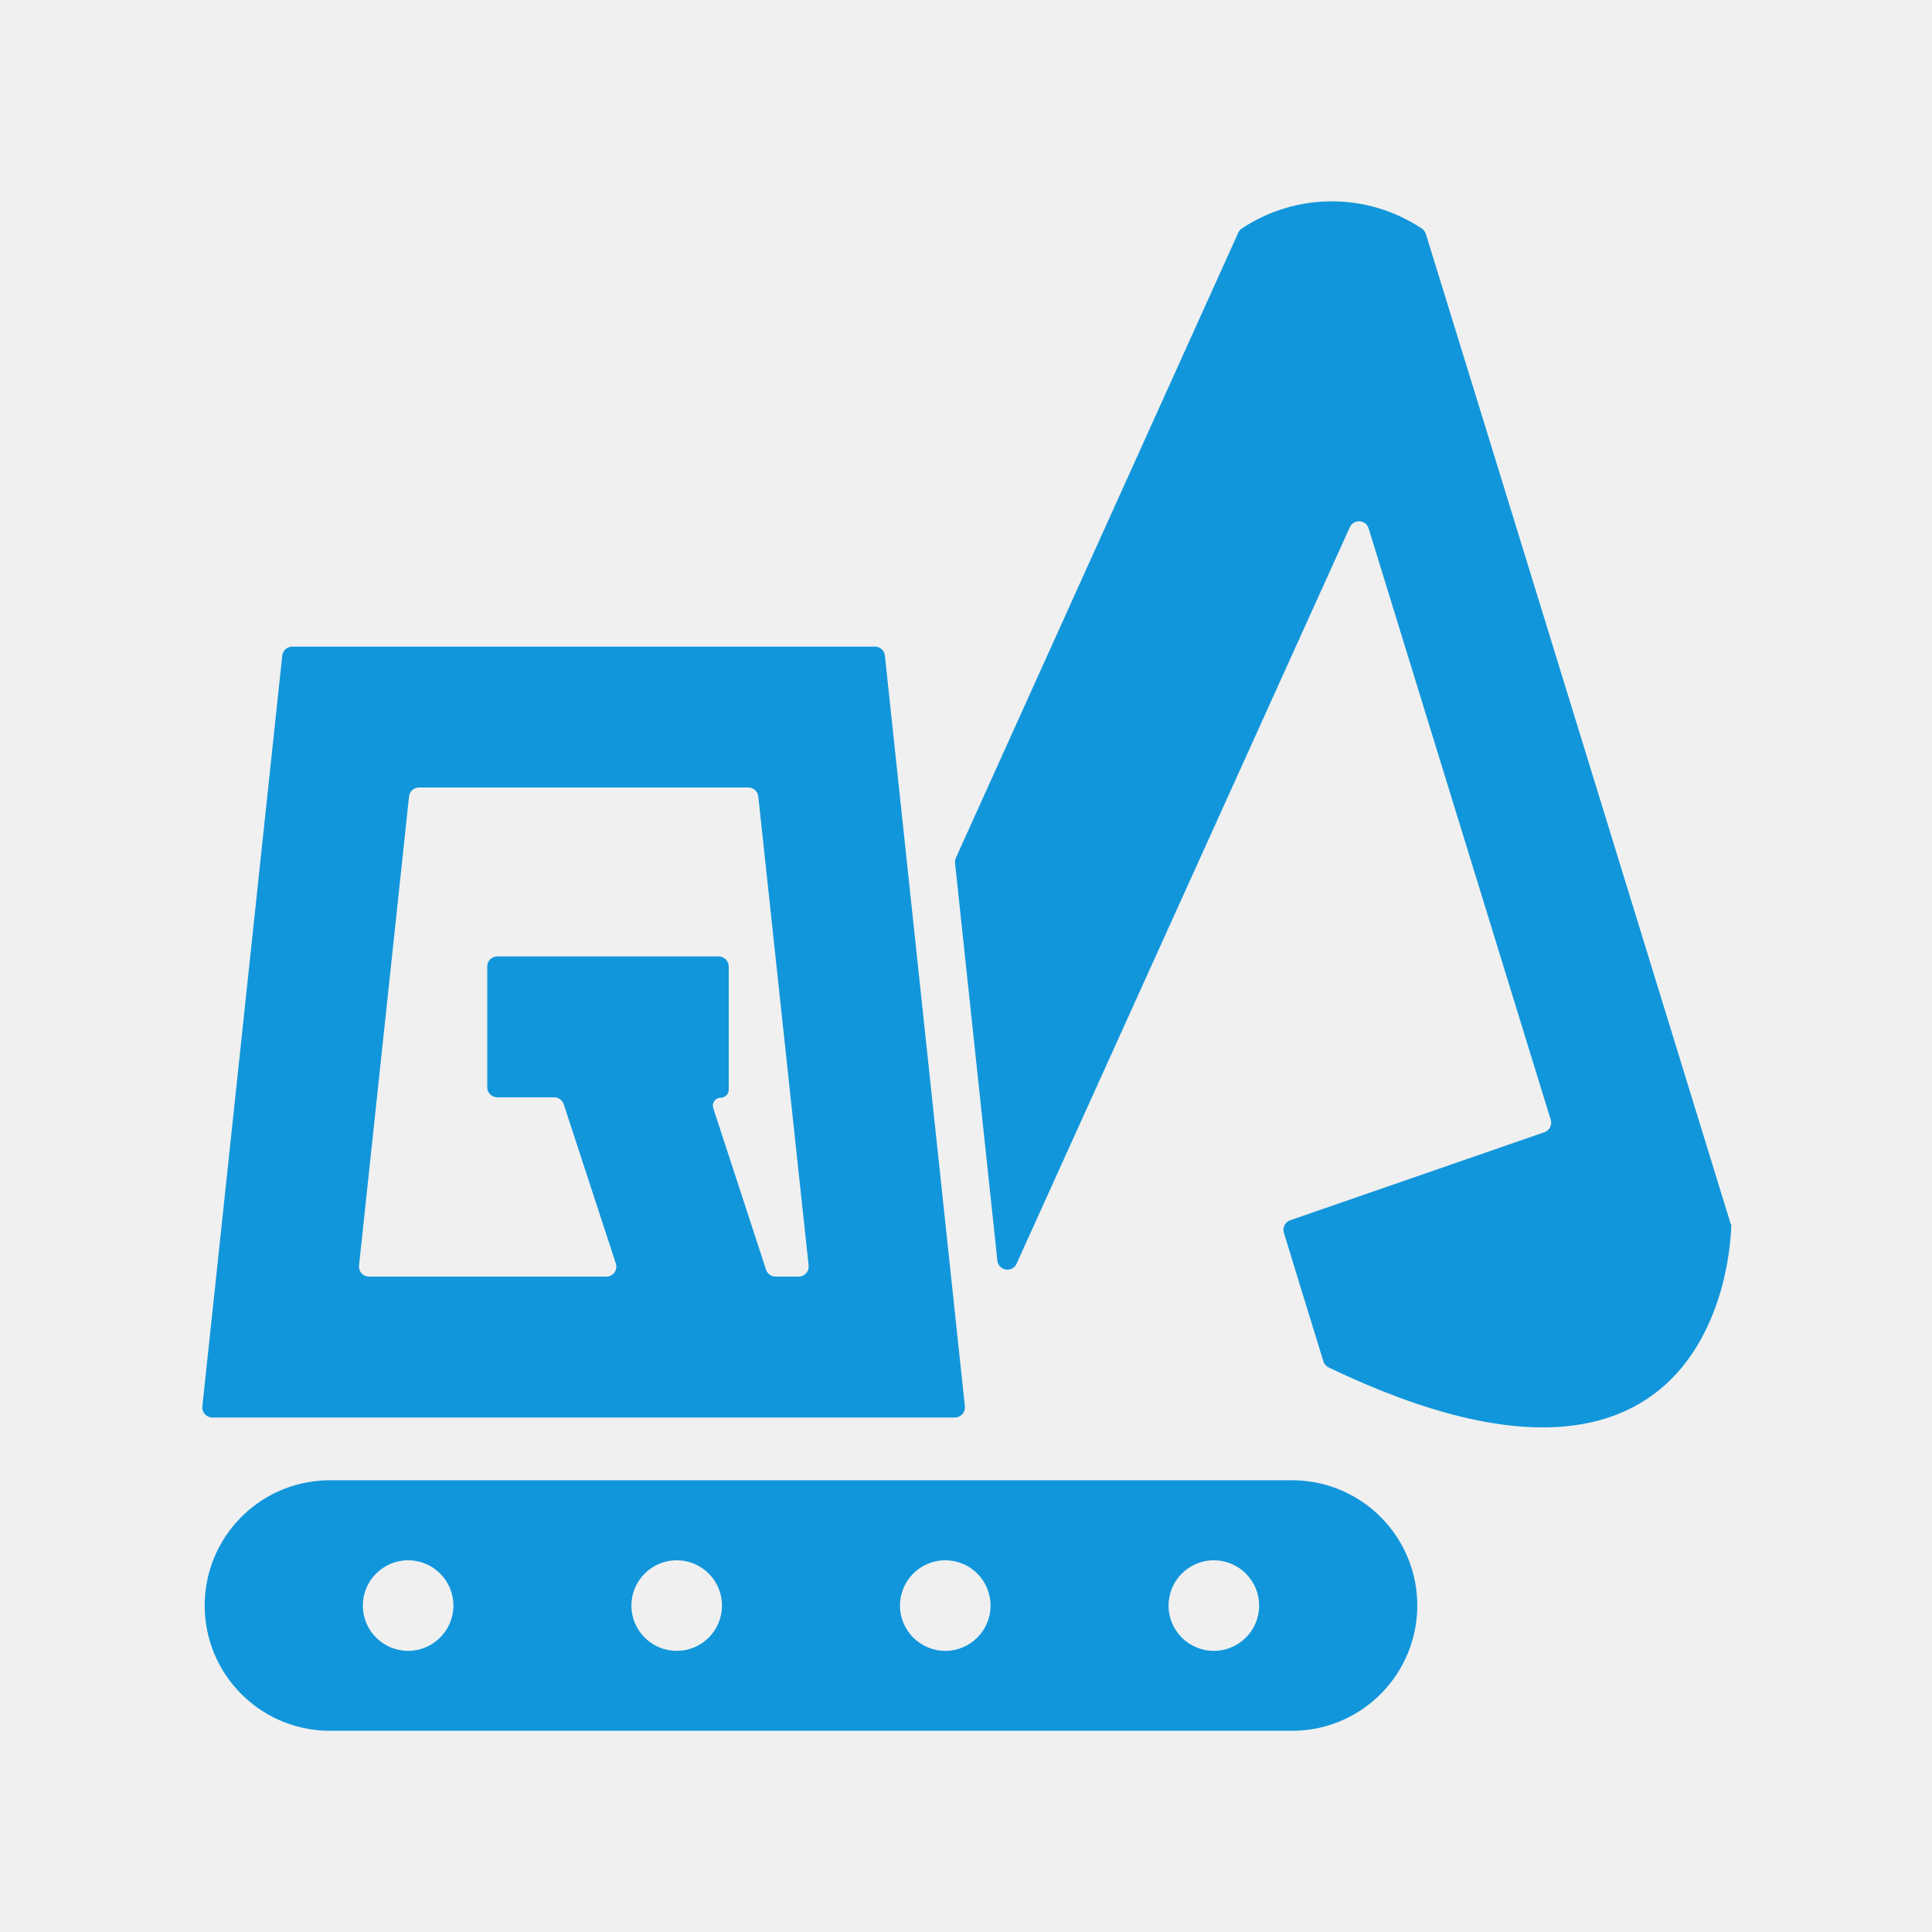
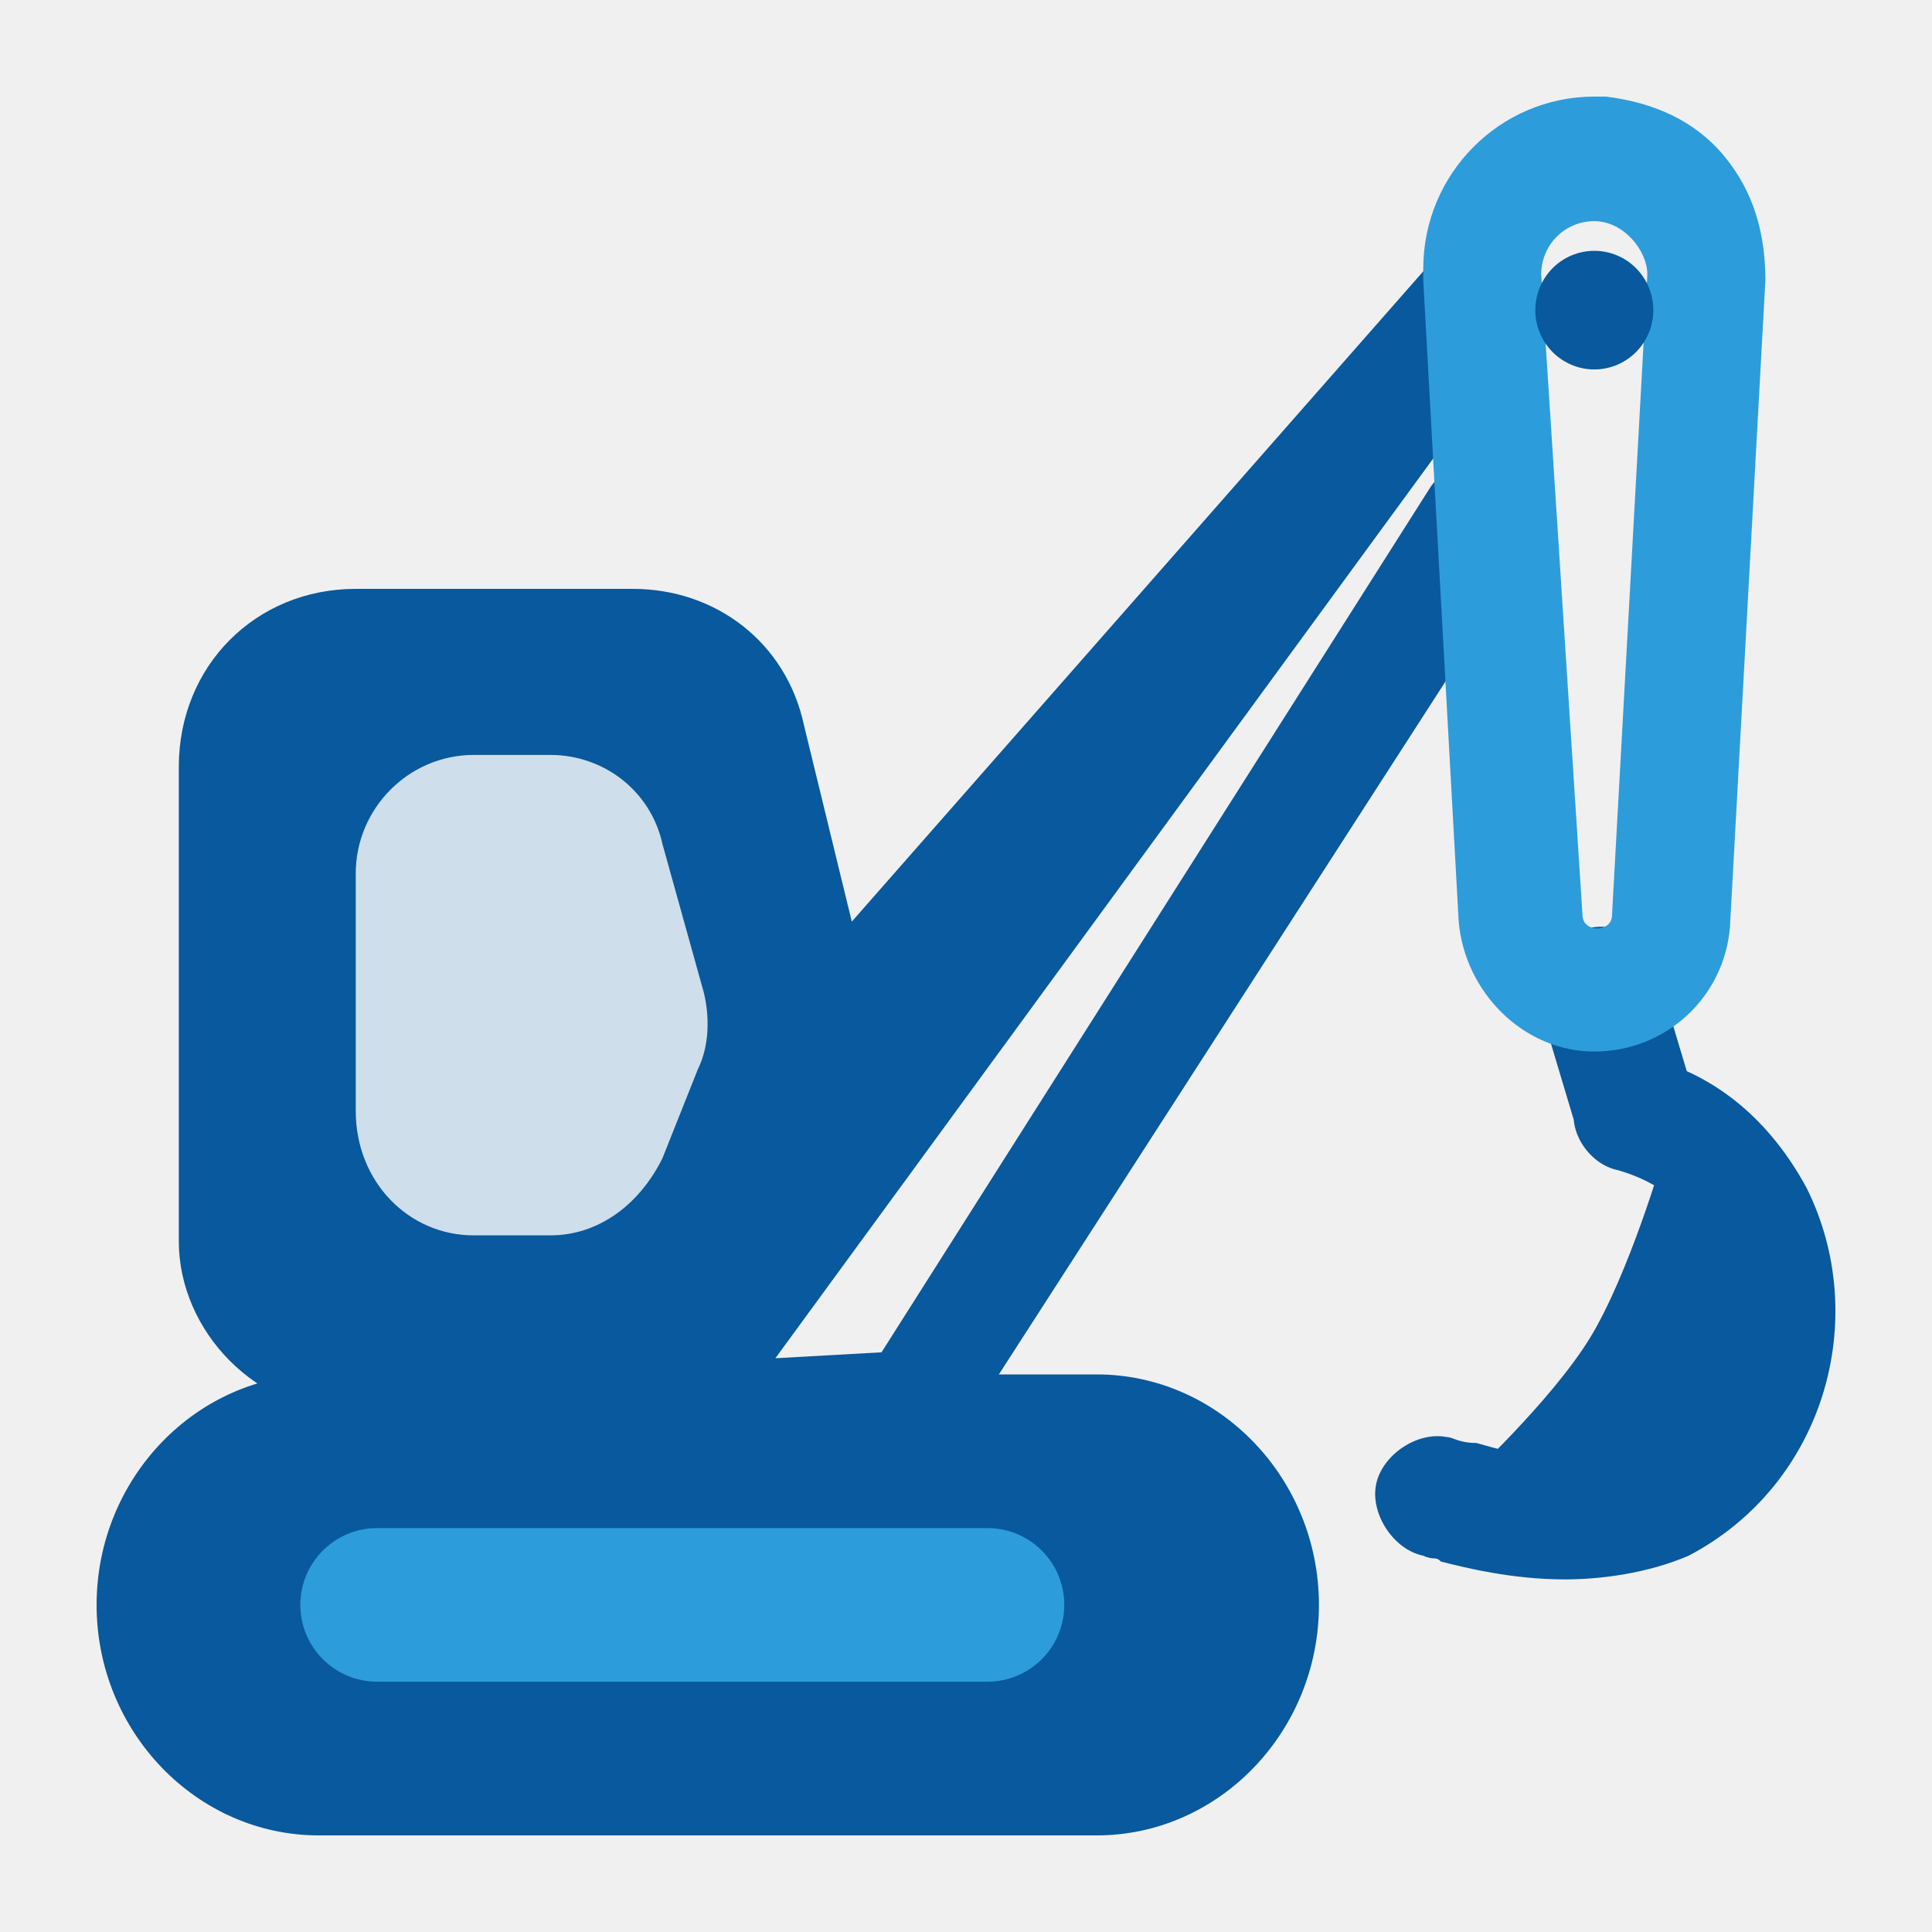
- <svg xmlns="http://www.w3.org/2000/svg" class="icon" viewBox="0 0 1024 1024" version="1.1" width="200" height="200">
-   <path d="M112.587 751.307h393.493a5.333 5.333 0 0 0 5.333-5.867l-42.4-397.973a5.333 5.333 0 0 0-5.333-4.747H154.933a5.333 5.333 0 0 0-5.333 4.747l-42.347 397.973a5.333 5.333 0 0 0 5.333 5.867z m104.213-329.173a5.333 5.333 0 0 1 5.333-4.747h174.453a5.333 5.333 0 0 1 5.333 4.747l26.667 248.64a5.333 5.333 0 0 1-5.333 5.867h-12.213a5.333 5.333 0 0 1-5.013-3.68l-28.053-85.813a4.213 4.213 0 0 1 4-5.333 4.267 4.267 0 0 0 4.267-4.267V512.267a5.333 5.333 0 0 0-5.333-5.333h-117.333a5.333 5.333 0 0 0-5.333 5.333v64a5.333 5.333 0 0 0 5.333 5.333h30.187a5.333 5.333 0 0 1 5.013 3.627l27.627 84.427a5.333 5.333 0 0 1-5.333 6.987H195.627a5.333 5.333 0 0 1-5.333-5.867zM686.667 784.587H173.013a66.4 66.4 0 0 0 0 132.747h513.653a66.4 66.4 0 0 0 0-132.747z m-470.347 90.4a24 24 0 1 1 24-24 24.053 24.053 0 0 1-24 24z m142.347 0a24 24 0 1 1 24-24 24 24 0 0 1-24 24z m142.347 0a24 24 0 1 1 24-24 24 24 0 0 1-24 24z m142.347 0a24 24 0 1 1 24-24 24 24 0 0 1-24 24zM917.333 648.8s-150.827-490.293-161.6-524.8a5.333 5.333 0 0 0-2.24-2.933 86.187 86.187 0 0 0-95.253 0 5.333 5.333 0 0 0-1.92 2.24L506.667 454.613a4.96 4.96 0 0 0-0.48 2.773l22.453 210.88a5.333 5.333 0 0 0 10.133 1.6l176.693-390.507a5.333 5.333 0 0 1 9.92 0.64l96.533 313.493a5.333 5.333 0 0 1-3.36 6.613l-134.773 46.667a5.333 5.333 0 0 0-3.307 6.56c4.213 13.813 16.32 53.333 20.96 68.213a5.333 5.333 0 0 0 2.827 3.253c213.333 102.4 213.333-75.68 213.333-75.68v-0.32z" fill="#1296db" />
+ <svg xmlns="http://www.w3.org/2000/svg" width="40" height="40" viewBox="0 0 40 40" fill="none">
+   <path d="M7.365 29.261H13.349C14.936 29.261 16.279 28.279 16.768 26.805L17.989 22.998C18.233 22.384 18.233 21.648 18.111 21.034L16.646 15.017C16.279 13.297 14.814 12.192 13.105 12.192H7.365C5.29 12.192 3.702 13.789 3.702 15.876V25.7C3.702 27.542 5.29 29.261 7.365 29.261Z" fill="#08599D" />
+   <path d="M6.601 38H22.706C25.237 38 27.307 35.853 27.307 33.228C27.307 30.604 25.237 28.456 22.706 28.456H6.601C4.071 28.456 2 30.604 2 33.228C2 35.853 4.071 38 6.601 38Z" fill="#08599D" />
+   <rect x="6.218" y="31.637" width="15.817" height="3.181" rx="1.591" fill="#2D9CDB" />
+   <path d="M34.962 32.209C34.107 32.577 33.13 32.7 32.398 32.7C31.299 32.7 30.322 32.454 29.834 32.331C29.712 32.209 29.697 32.316 29.467 32.209C28.857 32.086 28.368 31.349 28.49 30.735C28.613 30.121 29.345 29.63 29.956 29.753C30.078 29.753 30.2 29.875 30.566 29.875C31.421 30.121 32.764 30.489 33.985 29.875C35.573 29.139 36.061 27.174 35.328 25.7C34.962 24.963 34.352 24.472 33.497 24.227C32.886 24.104 32.398 23.367 32.642 22.753C32.764 22.139 33.497 21.648 34.107 21.893C35.573 22.262 36.672 23.244 37.404 24.595C38.748 27.297 37.771 30.735 34.962 32.209Z" fill="#08599D" />
+   <path d="M10.436 30.577L19.472 30.331L31.543 11.602C31.91 11.11 31.787 10.374 31.299 9.882C30.811 9.514 29.956 9.514 29.589 10.128L18.251 27.998L16.053 28.121L31.543 6.935C32.032 6.444 31.91 5.707 31.421 5.216C30.933 4.725 30.2 4.848 29.712 5.339L20.431 15.9L16.768 20.068C16.288 20.614 15.908 22.603 15.538 24.48L14.524 28.121C12.78 30.106 10.436 30.577 10.436 30.577Z" fill="#08599D" />
+   <path d="M31.171 32.532C31.655 32.599 32.172 32.422 32.359 31.952L36.481 25.206C36.806 24.631 36.664 23.868 36.092 23.541C35.52 23.215 34.761 23.358 34.436 23.933C34.436 23.933 33.725 26.381 32.92 27.698C32.115 29.015 30.314 30.679 30.314 30.679C29.989 31.254 30.132 32.017 30.704 32.344C30.929 32.499 31.05 32.515 31.171 32.532Z" fill="#08599D" />
+   <path d="M32.148 31.334C32.632 31.401 33.135 31.325 33.295 31.055L37.015 27.267C37.306 26.943 37.122 26.48 36.537 26.254C35.951 26.027 35.206 26.071 34.915 26.395L31.195 30.183C30.905 30.508 31.088 30.97 31.674 31.196C31.906 31.301 32.027 31.318 32.148 31.334Z" fill="#08599D" />
+   <path d="M33.728 24.197C33.852 24.197 34.054 24.099 34.178 23.961C34.797 23.686 35.168 22.996 34.92 22.169L34.301 20.101C34.054 19.411 33.435 18.998 32.692 19.273C32.073 19.549 31.702 20.239 31.949 21.066L32.568 23.134C32.816 23.686 33.233 24.197 33.728 24.197Z" fill="#08599D" />
+   <path d="M33.008 21.771C34.474 21.771 35.695 20.666 35.817 19.192L36.55 5.807C36.55 4.824 36.305 3.965 35.695 3.228C35.084 2.491 34.23 2.123 33.253 2H33.008C31.055 2 29.467 3.596 29.467 5.561V5.807L30.2 19.069C30.322 20.543 31.543 21.771 33.008 21.771V21.771ZM33.375 18.946C33.375 19.315 32.764 19.315 32.764 18.946L31.909 5.684C31.909 5.07 32.398 4.579 33.008 4.579C33.619 4.579 34.107 5.193 34.107 5.684L33.375 18.946V18.946Z" fill="#2D9CDB" />
+   <path d="M34.23 6.421C34.23 6.746 34.101 7.059 33.872 7.289C33.643 7.519 33.332 7.649 33.008 7.649C32.685 7.649 32.374 7.519 32.145 7.289C31.916 7.059 31.787 6.746 31.787 6.421C31.787 6.095 31.916 5.783 32.145 5.552C32.374 5.322 32.685 5.193 33.008 5.193C33.332 5.193 33.643 5.322 33.872 5.552C34.101 5.783 34.23 6.095 34.23 6.421V6.421Z" fill="#08599D" />
+   <path d="M9.808 25.577H11.395C12.372 25.577 13.227 24.963 13.715 23.981L14.448 22.139C14.692 21.648 14.692 21.034 14.57 20.543L13.715 17.473C13.471 16.367 12.494 15.63 11.395 15.63H9.808C8.464 15.63 7.365 16.736 7.365 18.087V22.998C7.365 24.472 8.464 25.577 9.808 25.577Z" fill="white" fill-opacity="0.8" />
</svg>
